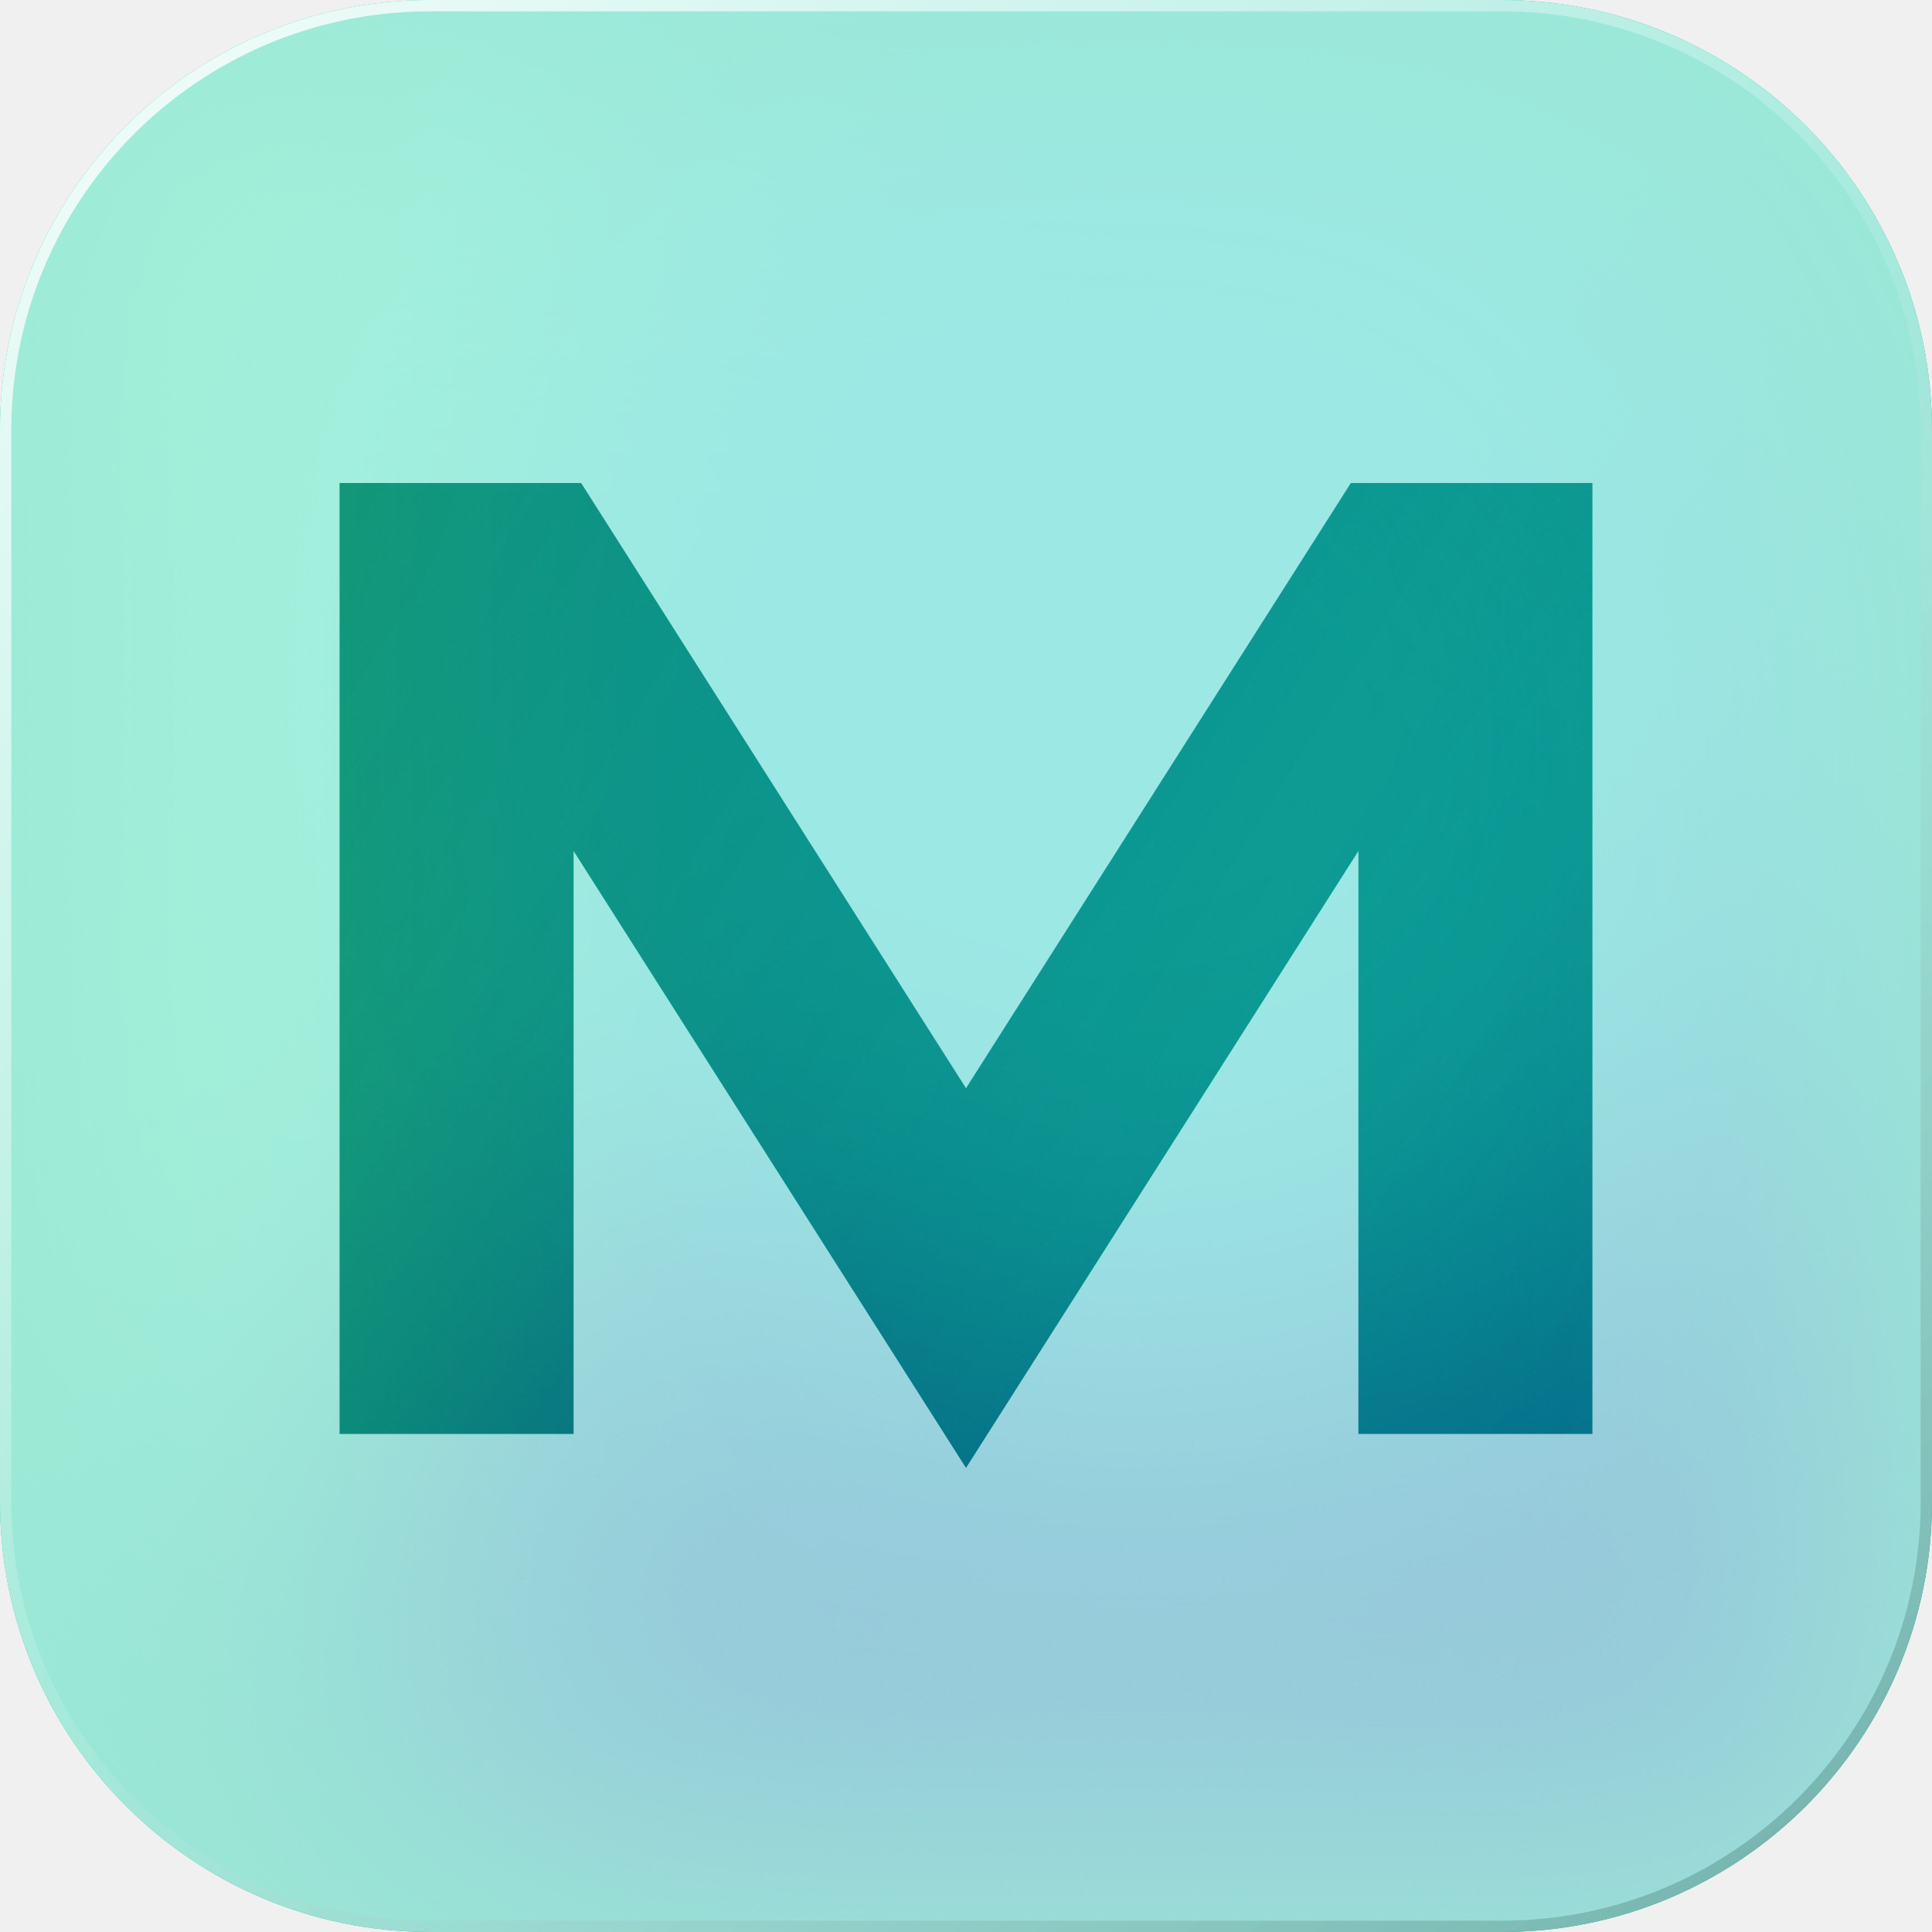
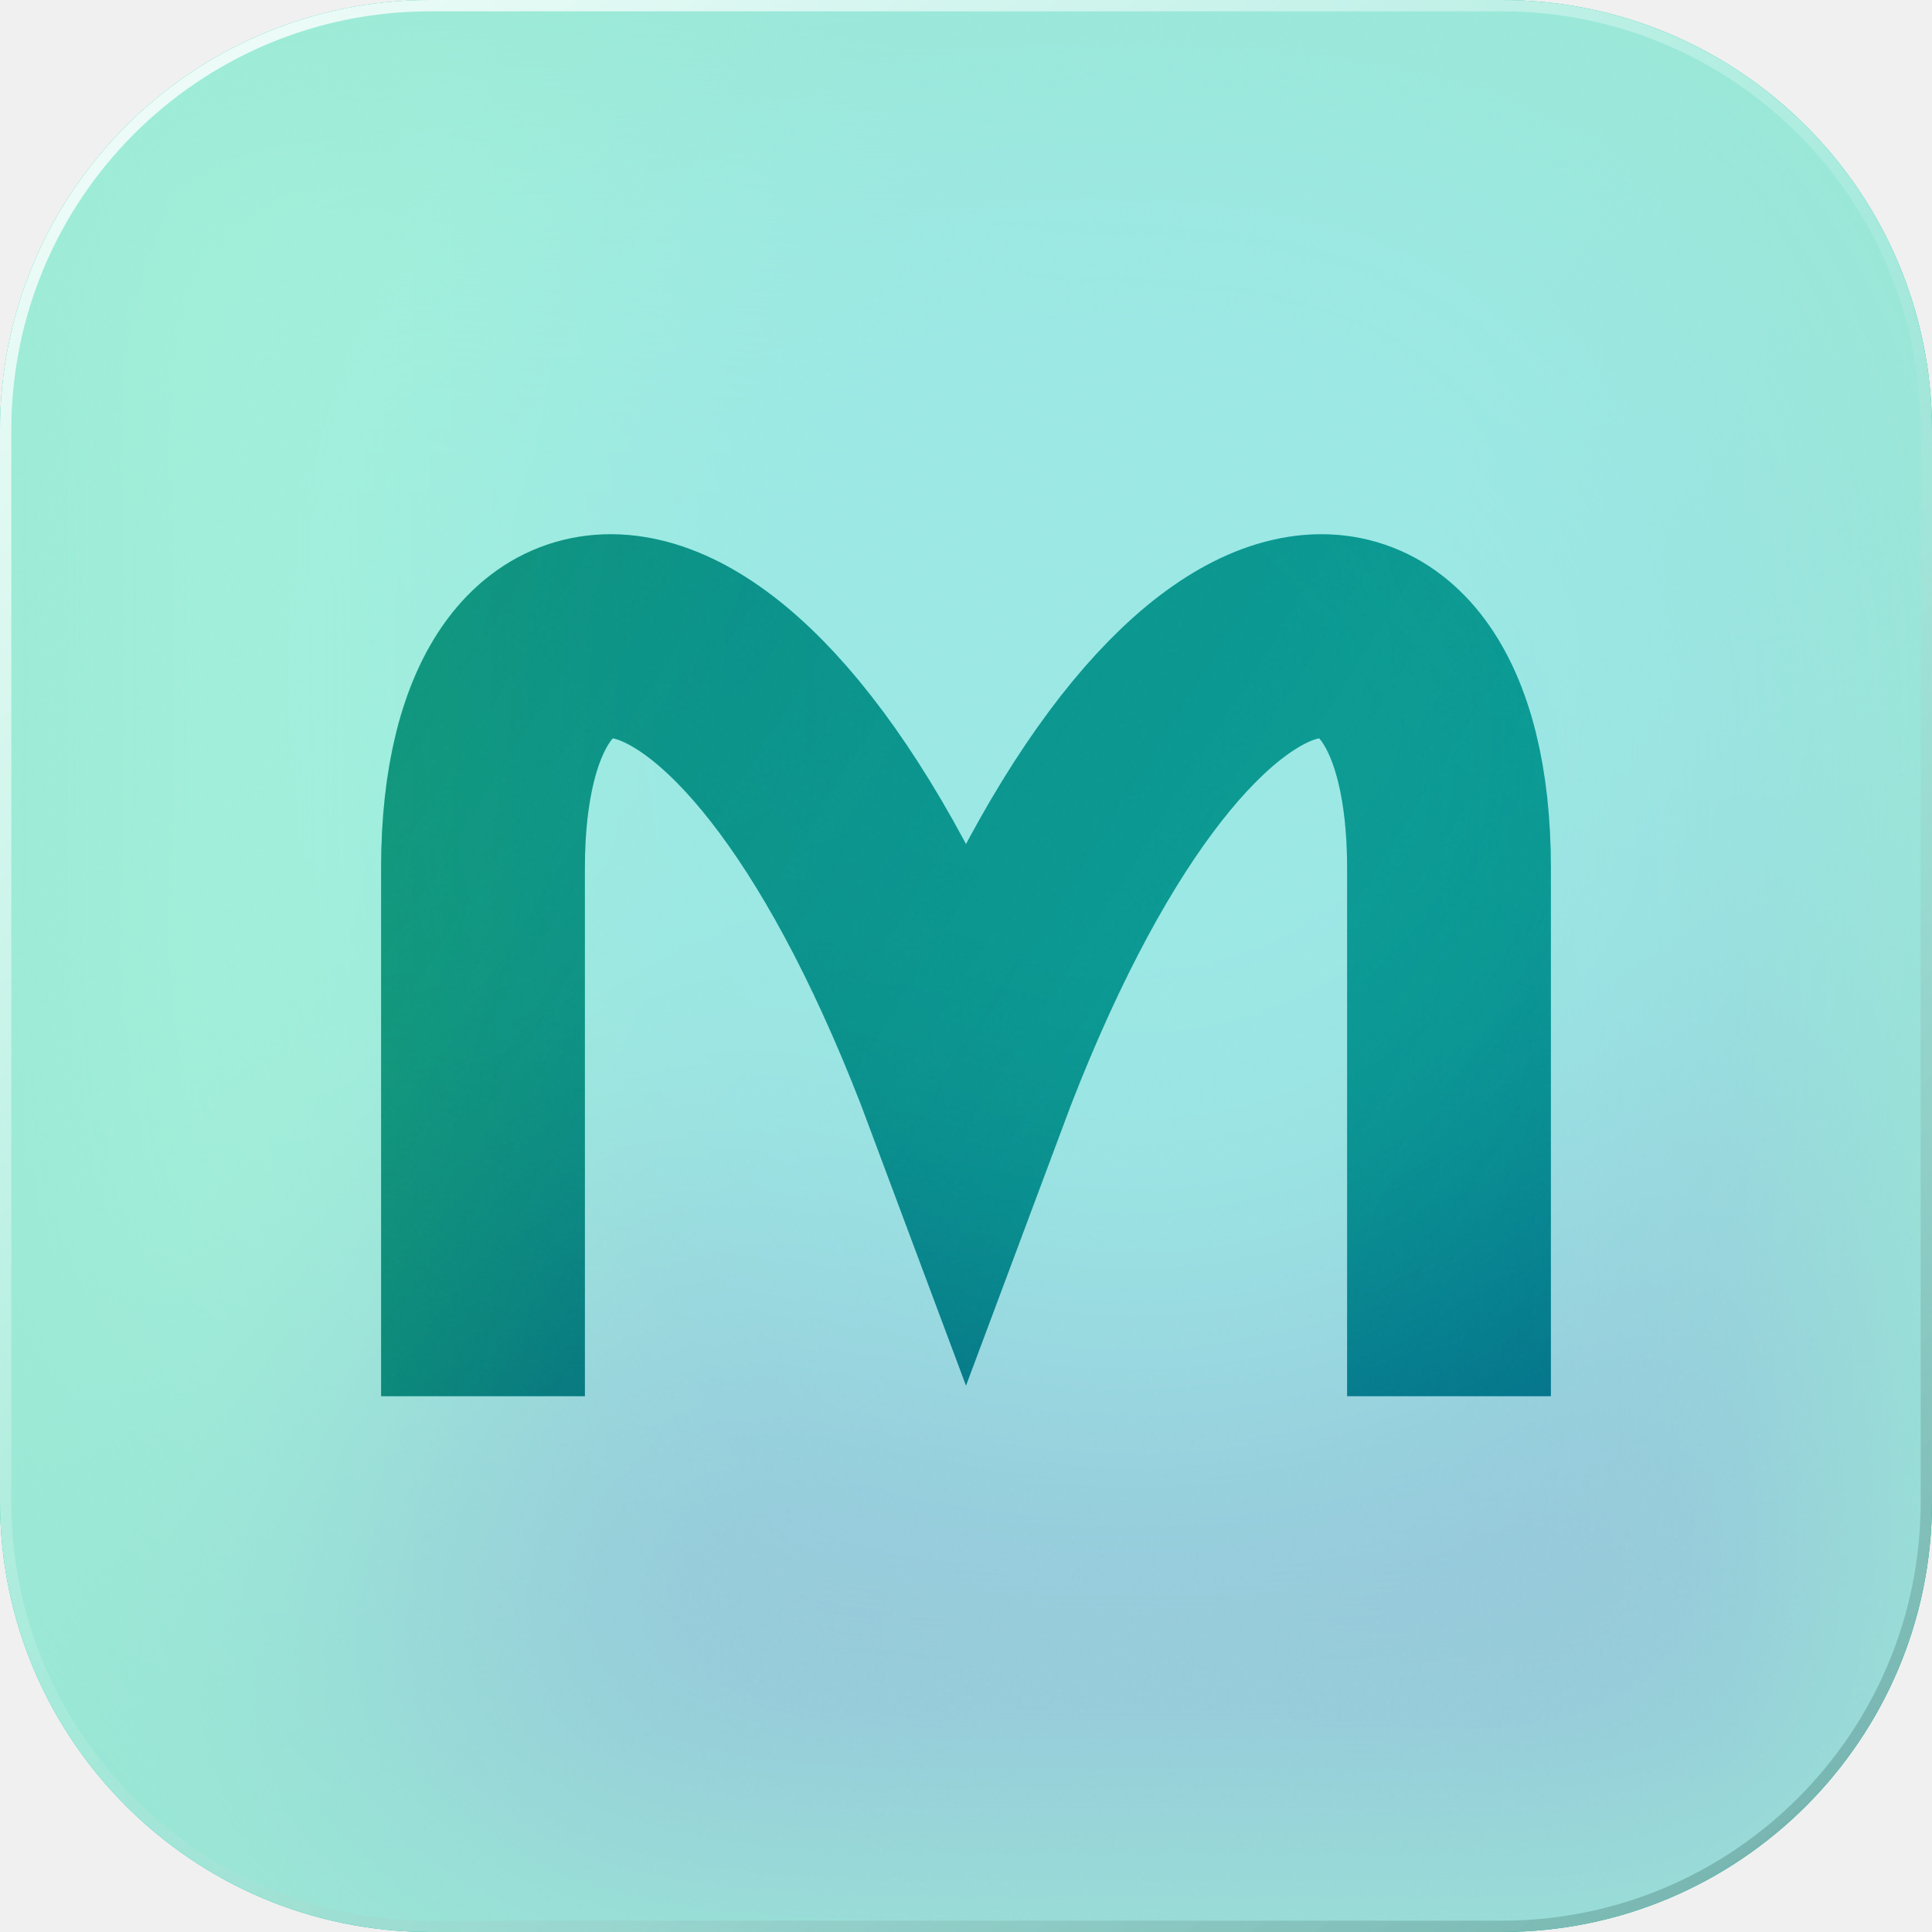
<svg xmlns="http://www.w3.org/2000/svg" viewBox="0 0 512 512" width="512" height="512" role="img" aria-label="Mutter">
  <defs>
    <clipPath id="tile-v4">
      <rect width="512" height="512" rx="114" />
    </clipPath>
    <filter id="soft-v4" x="-35%" y="-35%" width="170%" height="170%" color-interpolation-filters="sRGB">
      <feGaussianBlur stdDeviation="85" />
    </filter>
    <filter id="grain-v4" x="0" y="0" width="100%" height="100%" color-interpolation-filters="sRGB">
      <feTurbulence type="fractalNoise" baseFrequency="0.85" numOctaves="3" stitchTiles="stitch" seed="7" />
      <feColorMatrix type="saturate" values="0" />
    </filter>
    <mask id="pane-v4">
      <rect width="512" height="512" fill="#FFFFFF" />
-       <path d="M90 380L90 128L154 128L256 288.4L358 128L422 128L422 380L360 380L360 225.5L256 389L152 225.5L152 380Z" fill="#000000" />
+       <path d="M128 370L128 230C128 140 200 140 256 290C312 140 384 140 384 230L384 370" fill="none" stroke-width="54" stroke-linecap="butt" stroke-linejoin="miter" stroke-miterlimit="6" stroke="#000000" />
    </mask>
    <linearGradient id="deep-v4" gradientUnits="userSpaceOnUse" x1="64" y1="136" x2="448" y2="376">
      <stop offset="0" stop-color="#00312C" stop-opacity=".40" />
      <stop offset="1" stop-color="#00312C" stop-opacity=".24" />
    </linearGradient>
    <linearGradient id="rim-v4" x1=".1" y1="0" x2=".9" y2="1">
      <stop offset="0" stop-color="#FFFFFF" stop-opacity=".85" />
      <stop offset=".5" stop-color="#FFFFFF" stop-opacity=".12" />
      <stop offset="1" stop-color="#03332C" stop-opacity=".24" />
    </linearGradient>
  </defs>
  <g id="mark">
    <g clip-path="url(#tile-v4)">
      <rect width="512" height="512" fill="#0FC79C" />
      <g filter="url(#soft-v4)">
        <circle cx="100" cy="80" r="300" fill="#25E0A5" />
        <circle cx="440" cy="440" r="330" fill="#0479A8" />
        <circle cx="300" cy="180" r="190" fill="#12C8C0" />
      </g>
      <g mask="url(#pane-v4)">
        <rect width="512" height="512" fill="#FFFFFF" opacity=".58" />
      </g>
-       <path d="M90 380L90 128L154 128L256 288.4L358 128L422 128L422 380L360 380L360 225.5L256 389L152 225.5L152 380Z" fill="url(#deep-v4)" />
+       <path d="M128 370L128 230C128 140 200 140 256 290C312 140 384 140 384 230L384 370" fill="none" stroke-width="54" stroke-linecap="butt" stroke-linejoin="miter" stroke-miterlimit="6" stroke="url(#deep-v4)" />
      <rect width="512" height="512" filter="url(#grain-v4)" opacity=".06" style="mix-blend-mode:overlay" />
    </g>
    <rect x="1.5" y="1.5" width="509" height="509" rx="112.5" fill="none" stroke="url(#rim-v4)" stroke-width="3" />
  </g>
</svg>
